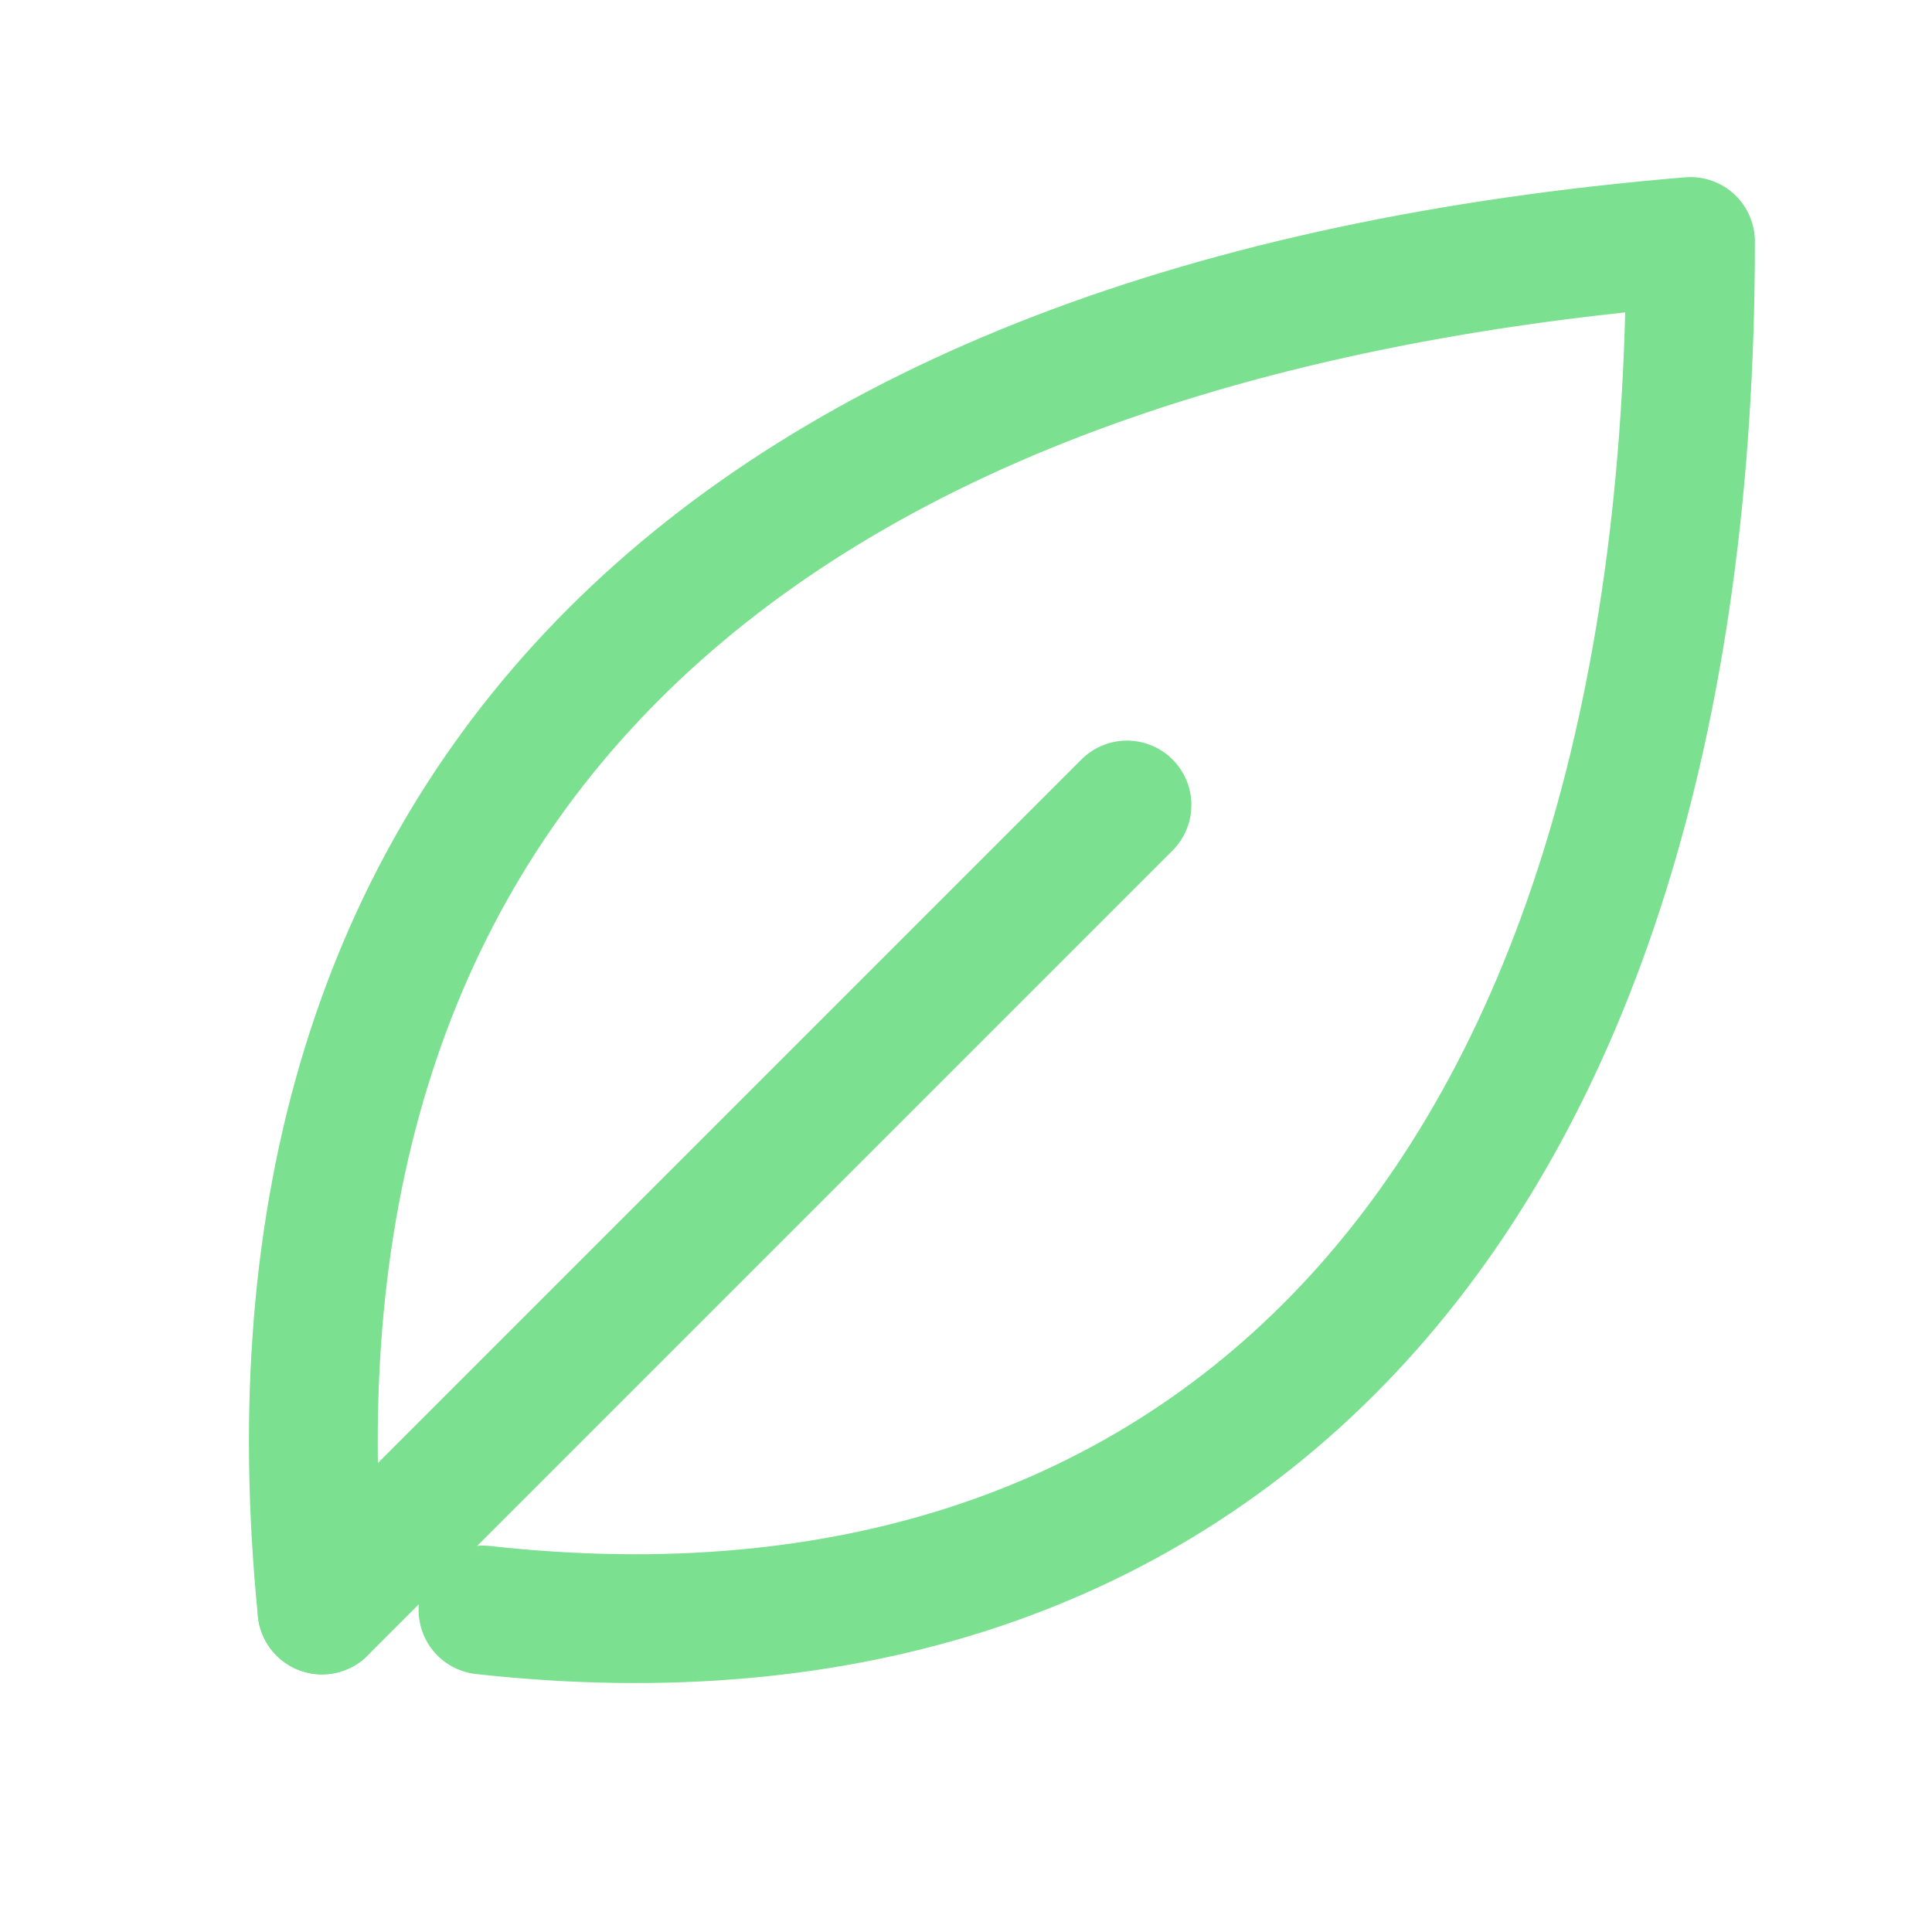
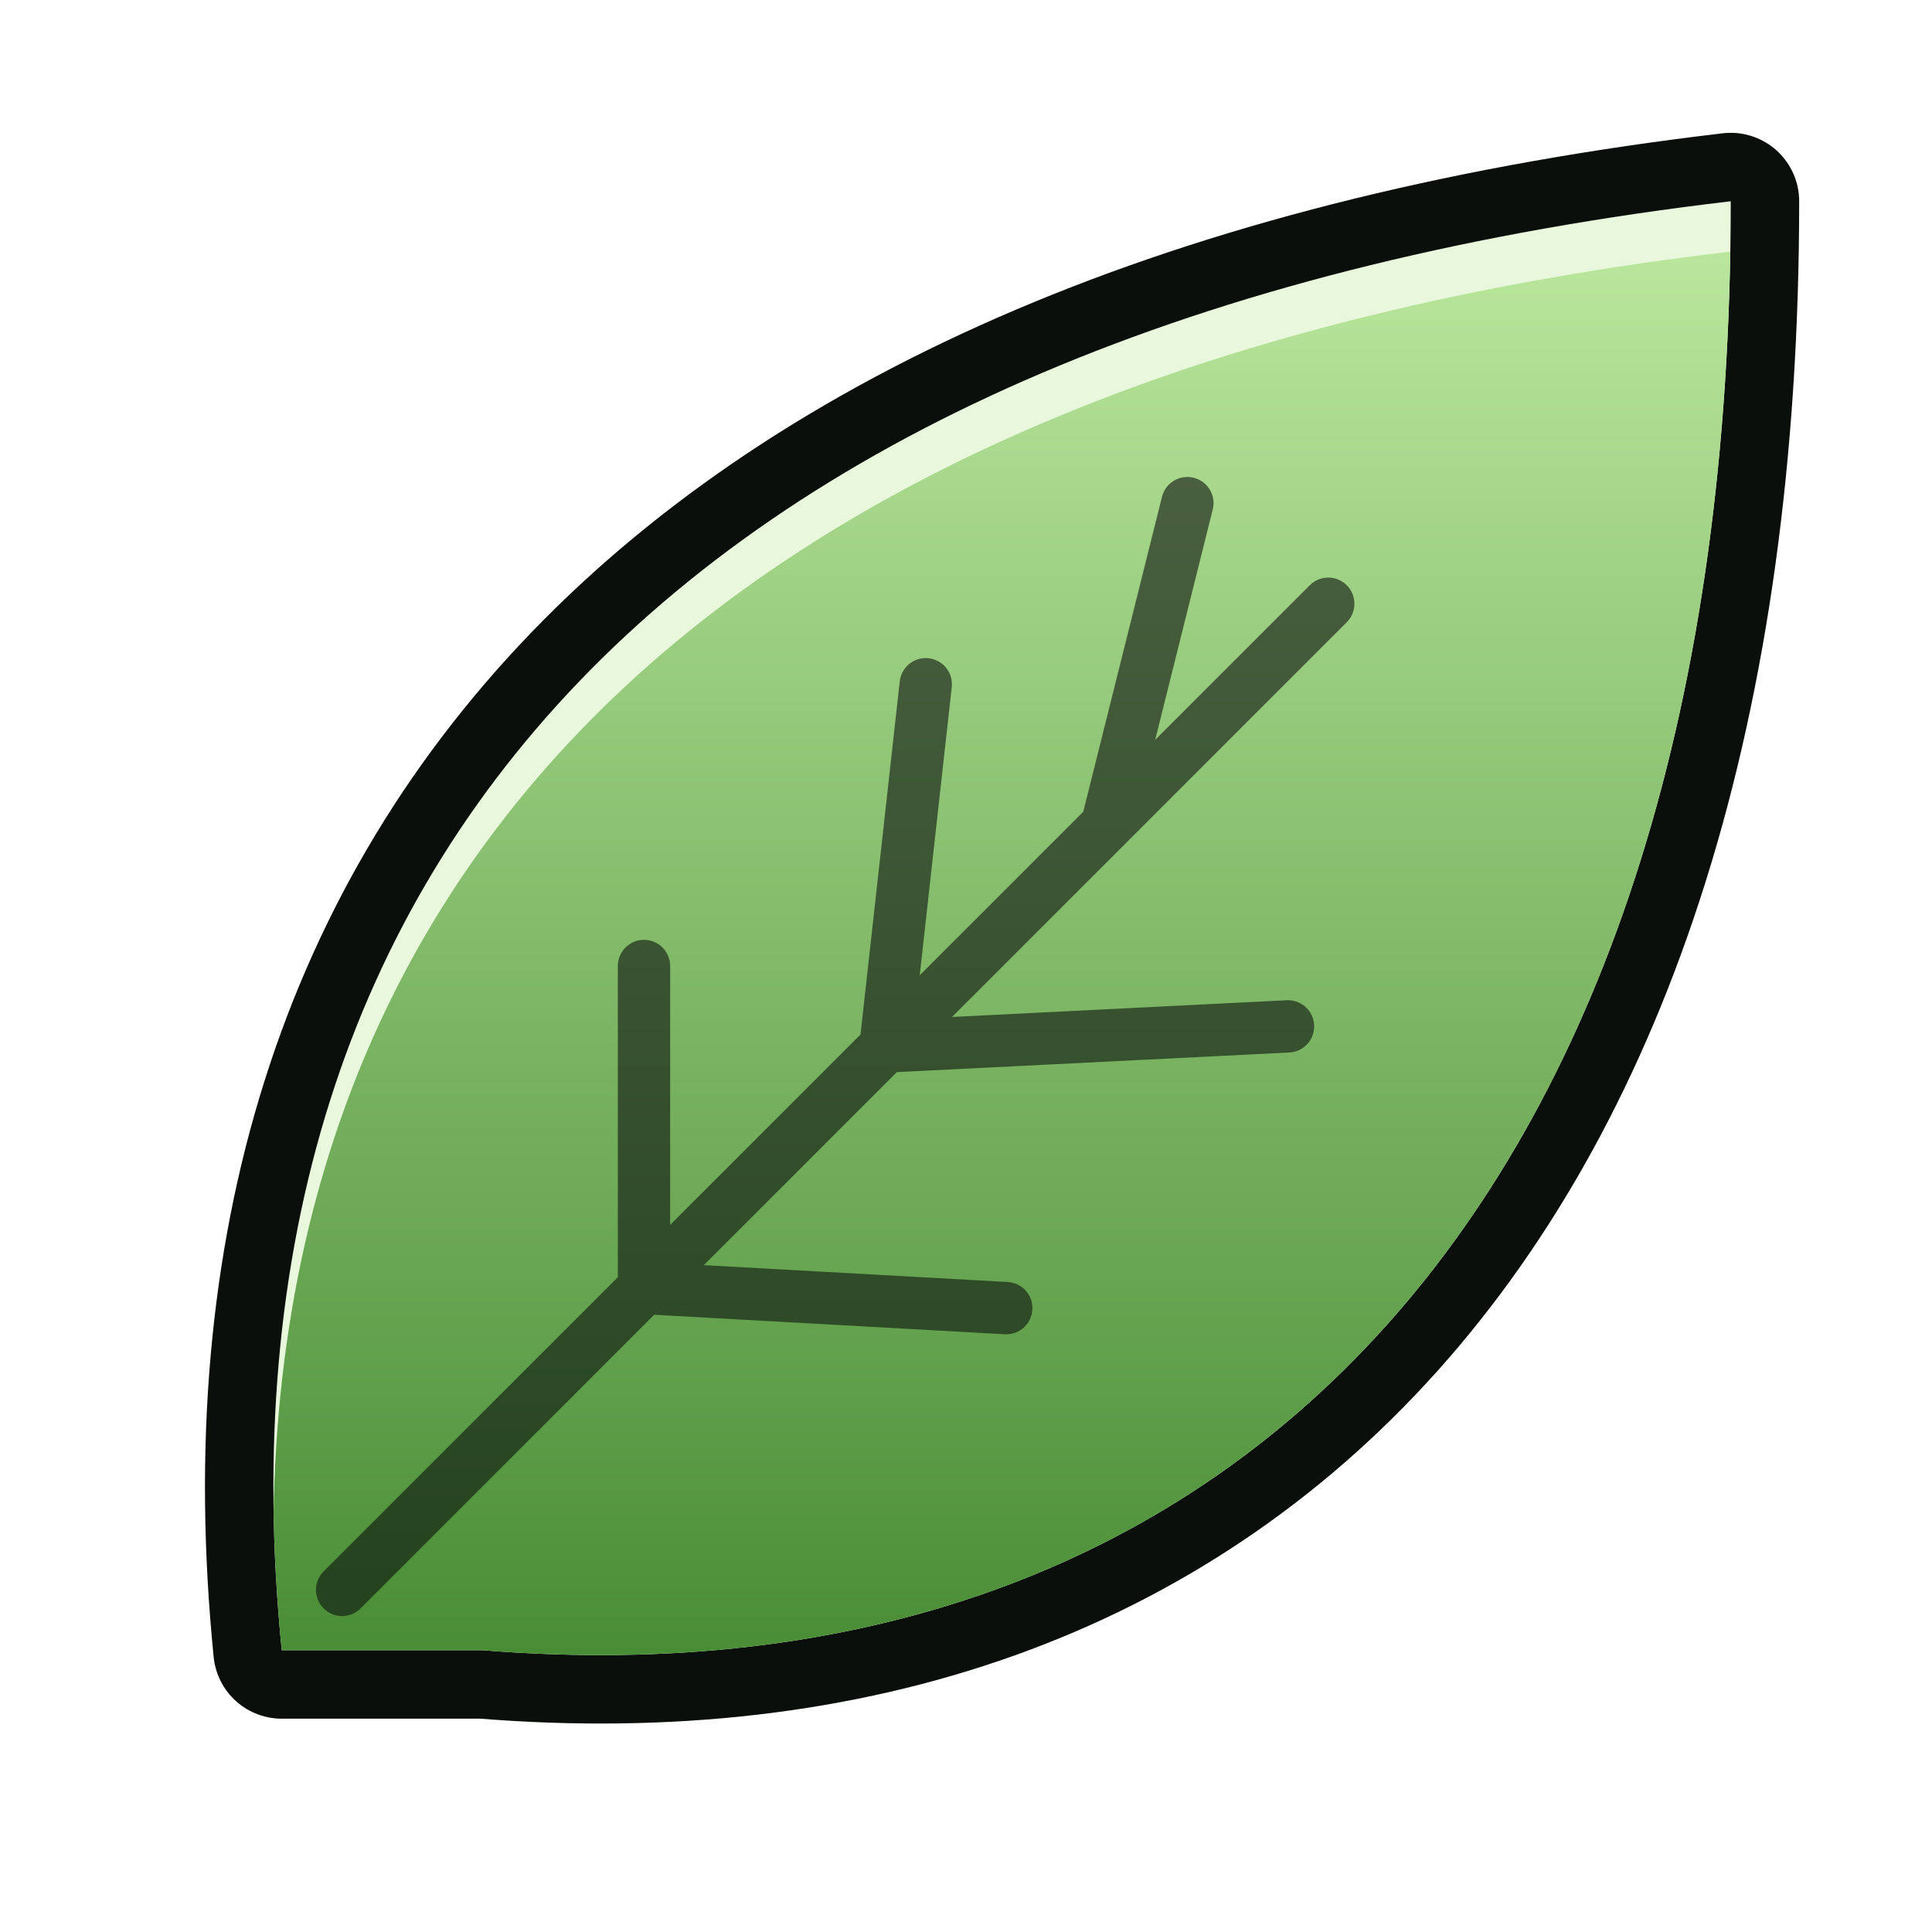
- <svg xmlns="http://www.w3.org/2000/svg" viewBox="0 0 48 48" fill="none" stroke="#7be08f" stroke-width="3.2" stroke-linecap="round" stroke-linejoin="round">
-   <path d="M8 40C6 20 18 8 42 6c0 24-12 36-30 34" />
-   <path d="M8 40L28 20" />
+ <svg xmlns="http://www.w3.org/2000/svg" viewBox="0 0 48 48" width="48" height="48">
+   <defs>
+     <linearGradient id="leaf-g" x1="0" y1="0" x2="0" y2="1">
+       <stop offset="0" stop-color="#b9e69c" />
+       <stop offset="1" stop-color="#468a33" />
+     </linearGradient>
+     <clipPath id="leaf-c0">
+       <path d="M7 41C5 21 17.5 8 43 5C43 30 30.5 42.5 12 41Z" clip-rule="evenodd" />
+     </clipPath>
+   </defs>
+   <g fill="#0b0f0c" stroke="#0b0f0c" stroke-width="3.4" stroke-linejoin="round" stroke-linecap="round">
+     <path d="M7 41C5 21 17.5 8 43 5C43 30 30.5 42.5 12 41Z" fill-rule="evenodd" />
+   </g>
+   <path d="M7 41C5 21 17.5 8 43 5C43 30 30.5 42.5 12 41Z" fill-rule="evenodd" fill="#e9f8dd" />
+   <g clip-path="url(#leaf-c0)">
+     <path d="M7 41C5 21 17.5 8 43 5C43 30 30.5 42.5 12 41Z" fill-rule="evenodd" transform="translate(0 1.25)" fill="url(#leaf-g)" />
+   </g>
+   <path d="M8.5 39.5L33 15M16 32L16 24M22 26L23 17M27.5 20.5L29.5 12.5M16 32L25 32.5M22 26L32 25.5" fill="none" stroke="#0b0f0c" stroke-width="1.3" stroke-opacity="0.6" stroke-linecap="round" stroke-linejoin="round" />
</svg>
